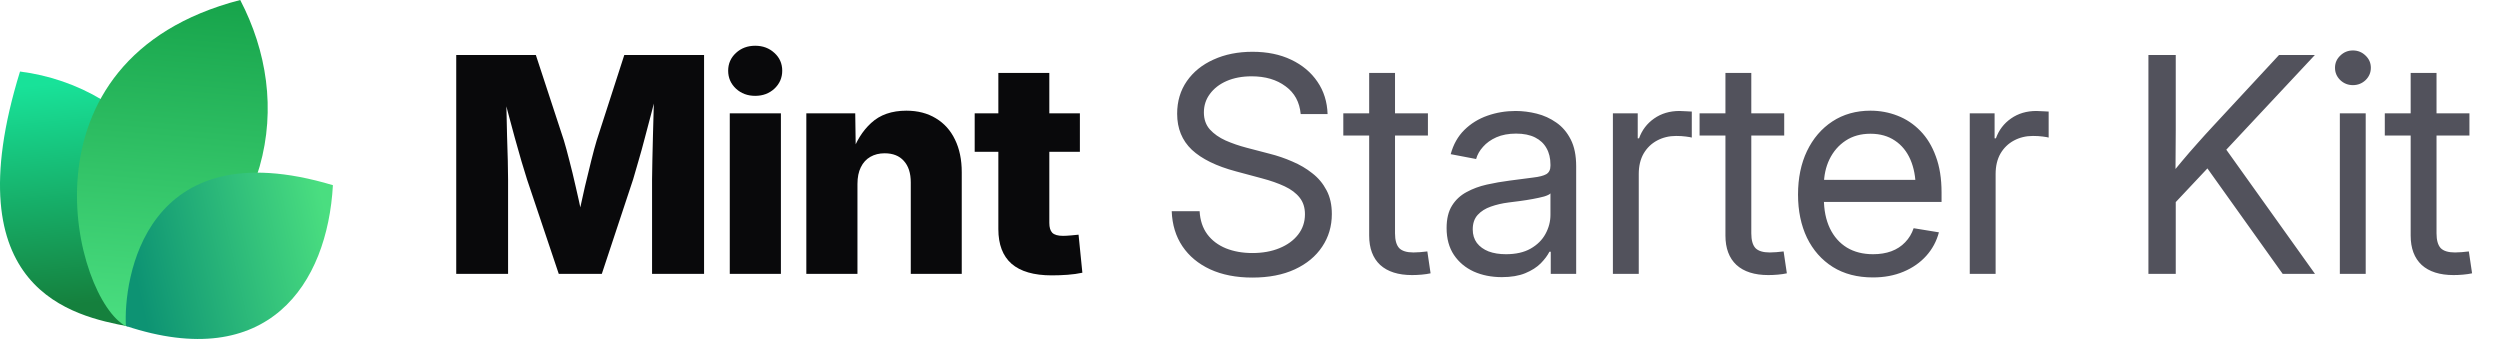
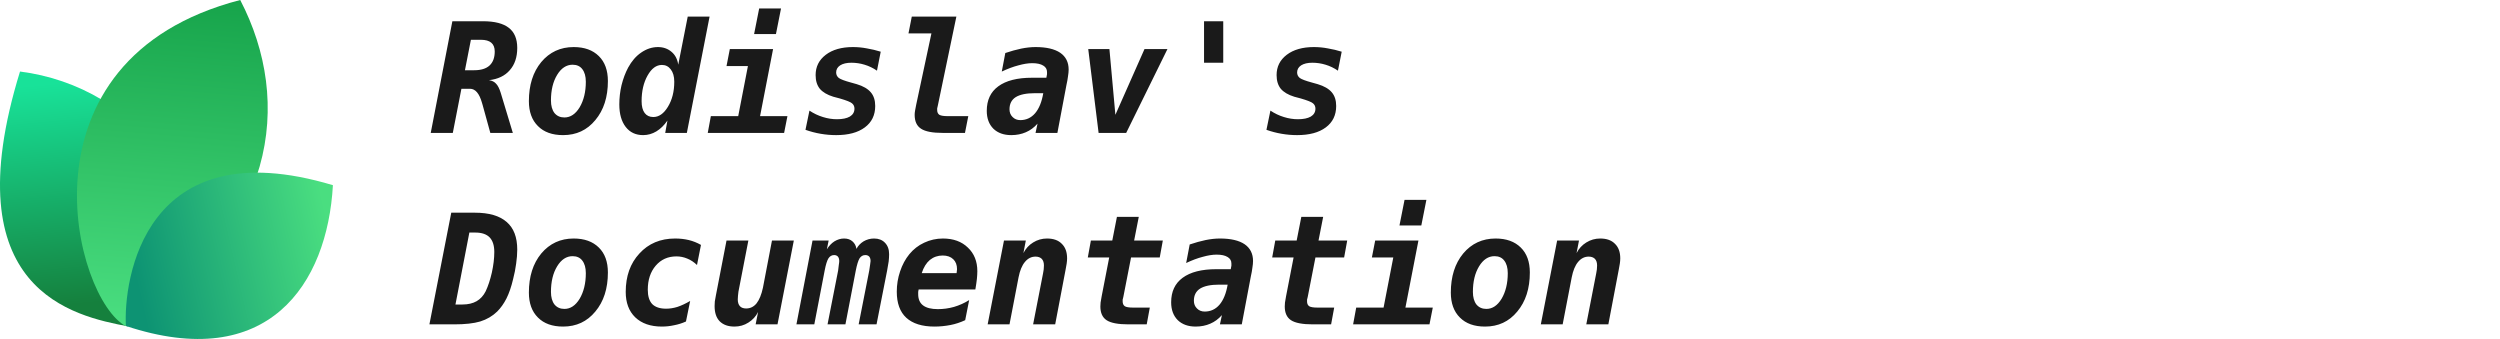
- <svg xmlns="http://www.w3.org/2000/svg" width="177" height="24" viewBox="0 0 177 24" fill="none">
-   <path d="M9.061 23.108C5.268 22.377 -3.391 20.627 1.417 5.064C9.634 6.099 16.973 14.064 9.061 23.108Z" fill="url(#paint0_linear_17557_2020)" />
-   <path d="M8.919 23.094C5.276 21.222 0.784 4.209 17.007 0C20.757 7.193 19.621 16.545 8.919 23.094Z" fill="url(#paint1_linear_17557_2020)" />
-   <path d="M8.914 23.079C8.735 19.882 10.159 9.085 23.57 13.111C23.181 20.123 18.984 26.418 8.914 23.079Z" fill="url(#paint2_linear_17557_2020)" />
-   <path d="M32.301 19.392V3.894H37.938L39.925 9.948C40.036 10.315 40.164 10.787 40.31 11.362C40.462 11.938 40.611 12.552 40.757 13.204C40.91 13.855 41.048 14.483 41.173 15.086C41.305 15.682 41.412 16.192 41.495 16.615H40.695C40.771 16.192 40.871 15.682 40.996 15.086C41.128 14.49 41.267 13.866 41.412 13.214C41.565 12.562 41.714 11.948 41.86 11.373C42.005 10.79 42.133 10.315 42.244 9.948L44.2 3.894H49.848V19.392H46.166V12.704C46.166 12.357 46.173 11.917 46.187 11.383C46.2 10.849 46.214 10.27 46.228 9.646C46.249 9.022 46.266 8.391 46.28 7.753C46.301 7.115 46.311 6.519 46.311 5.964H46.623C46.485 6.561 46.332 7.181 46.166 7.826C45.999 8.471 45.833 9.102 45.666 9.719C45.507 10.336 45.351 10.901 45.198 11.414C45.053 11.928 44.928 12.357 44.824 12.704L42.608 19.392H39.561L37.314 12.704C37.203 12.357 37.072 11.928 36.919 11.414C36.773 10.901 36.614 10.34 36.441 9.729C36.274 9.112 36.104 8.481 35.931 7.836C35.764 7.192 35.608 6.567 35.463 5.964H35.827C35.834 6.512 35.844 7.105 35.858 7.743C35.872 8.374 35.886 9.005 35.9 9.636C35.92 10.26 35.938 10.839 35.952 11.373C35.965 11.907 35.972 12.351 35.972 12.704V19.392H32.301ZM51.668 19.392V8.024H55.288V19.392H51.668ZM53.468 6.786C52.927 6.786 52.473 6.616 52.105 6.276C51.738 5.93 51.554 5.507 51.554 5.007C51.554 4.508 51.738 4.088 52.105 3.749C52.473 3.409 52.927 3.239 53.468 3.239C54.009 3.239 54.463 3.409 54.83 3.749C55.198 4.082 55.382 4.501 55.382 5.007C55.382 5.507 55.198 5.93 54.83 6.276C54.463 6.616 54.009 6.786 53.468 6.786ZM60.708 13.027V19.392H57.088V8.024H60.551L60.593 10.967H60.281C60.593 10.024 61.061 9.268 61.685 8.7C62.309 8.124 63.138 7.836 64.171 7.836C64.975 7.836 65.672 8.017 66.262 8.377C66.851 8.731 67.302 9.234 67.614 9.885C67.933 10.537 68.092 11.307 68.092 12.194V19.392H64.483V12.912C64.483 12.26 64.32 11.754 63.994 11.394C63.675 11.033 63.221 10.853 62.632 10.853C62.25 10.853 61.914 10.936 61.623 11.102C61.332 11.269 61.106 11.515 60.947 11.841C60.787 12.16 60.708 12.555 60.708 13.027ZM76.456 8.024V10.749H69.008V8.024H76.456ZM70.683 5.163H74.292V15.783C74.292 16.102 74.361 16.334 74.5 16.48C74.646 16.625 74.899 16.698 75.259 16.698C75.405 16.698 75.596 16.688 75.831 16.667C76.074 16.646 76.251 16.629 76.362 16.615L76.632 19.309C76.313 19.378 75.963 19.427 75.582 19.455C75.207 19.482 74.836 19.496 74.469 19.496C73.2 19.496 72.25 19.222 71.619 18.674C70.995 18.127 70.683 17.308 70.683 16.22V5.163Z" fill="#09090B" />
-   <path d="M88.667 19.652C87.523 19.652 86.528 19.458 85.682 19.07C84.843 18.681 84.188 18.137 83.716 17.437C83.245 16.736 82.992 15.908 82.957 14.951H84.933C84.968 15.596 85.148 16.14 85.474 16.584C85.8 17.021 86.24 17.354 86.795 17.582C87.35 17.804 87.974 17.915 88.667 17.915C89.388 17.915 90.026 17.801 90.581 17.572C91.143 17.343 91.583 17.024 91.902 16.615C92.228 16.199 92.391 15.717 92.391 15.169C92.391 14.698 92.266 14.306 92.017 13.994C91.767 13.675 91.413 13.408 90.956 13.193C90.498 12.978 89.954 12.787 89.323 12.621L87.502 12.132C86.123 11.765 85.082 11.255 84.382 10.603C83.689 9.944 83.342 9.095 83.342 8.055C83.342 7.174 83.571 6.404 84.028 5.746C84.486 5.087 85.117 4.577 85.921 4.217C86.726 3.849 87.645 3.666 88.678 3.666C89.718 3.666 90.63 3.853 91.413 4.227C92.204 4.602 92.824 5.122 93.275 5.787C93.726 6.446 93.965 7.209 93.993 8.076H92.089C92.013 7.23 91.656 6.574 91.018 6.11C90.387 5.638 89.586 5.403 88.615 5.403C87.95 5.403 87.36 5.513 86.847 5.735C86.341 5.957 85.946 6.262 85.661 6.651C85.377 7.032 85.235 7.469 85.235 7.961C85.235 8.447 85.377 8.849 85.661 9.168C85.946 9.48 86.317 9.74 86.774 9.948C87.232 10.149 87.724 10.319 88.251 10.457L89.884 10.884C90.439 11.023 90.977 11.206 91.496 11.435C92.023 11.657 92.495 11.934 92.911 12.267C93.334 12.593 93.67 12.995 93.92 13.474C94.17 13.945 94.294 14.504 94.294 15.149C94.294 16.015 94.066 16.788 93.608 17.468C93.157 18.148 92.512 18.681 91.673 19.07C90.834 19.458 89.832 19.652 88.667 19.652ZM101.097 8.024V9.594H95.106V8.024H101.097ZM96.937 5.163H98.767V16.521C98.767 17 98.865 17.347 99.059 17.562C99.26 17.77 99.6 17.874 100.078 17.874C100.21 17.874 100.366 17.867 100.546 17.853C100.733 17.832 100.903 17.815 101.056 17.801L101.285 19.351C101.097 19.392 100.886 19.423 100.65 19.444C100.414 19.465 100.189 19.475 99.974 19.475C98.996 19.475 98.244 19.236 97.717 18.758C97.197 18.272 96.937 17.579 96.937 16.677V5.163ZM106.33 19.621C105.595 19.621 104.932 19.489 104.343 19.226C103.754 18.955 103.285 18.564 102.939 18.05C102.592 17.53 102.419 16.896 102.419 16.147C102.419 15.495 102.547 14.965 102.804 14.556C103.06 14.146 103.403 13.828 103.833 13.599C104.263 13.363 104.742 13.186 105.269 13.068C105.796 12.95 106.333 12.857 106.881 12.787C107.574 12.69 108.132 12.617 108.555 12.569C108.978 12.52 109.287 12.441 109.481 12.33C109.675 12.212 109.772 12.014 109.772 11.737V11.654C109.772 11.203 109.679 10.815 109.492 10.489C109.311 10.163 109.041 9.91 108.68 9.729C108.32 9.549 107.872 9.459 107.338 9.459C106.805 9.459 106.34 9.546 105.945 9.719C105.556 9.892 105.241 10.118 104.998 10.395C104.755 10.665 104.593 10.953 104.509 11.258L102.71 10.915C102.897 10.222 103.22 9.65 103.677 9.199C104.135 8.748 104.679 8.412 105.31 8.19C105.941 7.968 106.607 7.857 107.307 7.857C107.8 7.857 108.295 7.92 108.795 8.044C109.301 8.169 109.765 8.381 110.188 8.679C110.611 8.97 110.951 9.369 111.208 9.875C111.464 10.374 111.593 11.005 111.593 11.768V19.392H109.793V17.822H109.7C109.568 18.085 109.363 18.359 109.086 18.643C108.809 18.921 108.444 19.153 107.994 19.34C107.543 19.527 106.988 19.621 106.33 19.621ZM106.621 17.998C107.321 17.998 107.904 17.867 108.368 17.603C108.84 17.333 109.19 16.986 109.419 16.563C109.654 16.133 109.772 15.682 109.772 15.211V13.692C109.703 13.769 109.554 13.841 109.325 13.911C109.096 13.973 108.829 14.032 108.524 14.088C108.226 14.143 107.921 14.192 107.609 14.233C107.304 14.275 107.033 14.309 106.798 14.337C106.354 14.393 105.938 14.49 105.549 14.628C105.168 14.76 104.86 14.954 104.624 15.211C104.388 15.467 104.27 15.811 104.27 16.241C104.27 16.615 104.367 16.934 104.561 17.198C104.762 17.461 105.04 17.662 105.393 17.801C105.747 17.933 106.156 17.998 106.621 17.998ZM114.193 19.392V8.024H115.951V9.792H116.045C116.253 9.209 116.61 8.741 117.116 8.388C117.622 8.034 118.219 7.857 118.905 7.857C119.058 7.857 119.217 7.864 119.384 7.878C119.55 7.885 119.682 7.892 119.779 7.899V9.74C119.716 9.719 119.578 9.695 119.363 9.667C119.155 9.639 118.922 9.625 118.666 9.625C118.174 9.625 117.726 9.733 117.324 9.948C116.922 10.163 116.603 10.471 116.367 10.874C116.138 11.276 116.024 11.758 116.024 12.319V19.392H114.193ZM126.322 8.024V9.594H120.33V8.024H126.322ZM122.161 5.163H123.992V16.521C123.992 17 124.089 17.347 124.283 17.562C124.484 17.77 124.824 17.874 125.302 17.874C125.434 17.874 125.59 17.867 125.77 17.853C125.958 17.832 126.127 17.815 126.28 17.801L126.509 19.351C126.322 19.392 126.11 19.423 125.874 19.444C125.639 19.465 125.413 19.475 125.198 19.475C124.221 19.475 123.468 19.236 122.941 18.758C122.421 18.272 122.161 17.579 122.161 16.677V5.163ZM132.604 19.642C131.502 19.642 130.555 19.396 129.765 18.903C128.974 18.404 128.364 17.714 127.934 16.834C127.511 15.946 127.3 14.927 127.3 13.775C127.3 12.611 127.511 11.584 127.934 10.697C128.364 9.802 128.964 9.102 129.734 8.596C130.51 8.089 131.408 7.836 132.428 7.836C133.1 7.836 133.738 7.954 134.341 8.19C134.952 8.426 135.489 8.783 135.954 9.261C136.425 9.74 136.793 10.343 137.056 11.071C137.327 11.792 137.462 12.645 137.462 13.63V14.296H128.433V12.735H136.463L135.631 13.297C135.631 12.541 135.506 11.876 135.257 11.3C135.007 10.725 134.643 10.277 134.165 9.958C133.686 9.632 133.107 9.469 132.428 9.469C131.748 9.469 131.162 9.632 130.67 9.958C130.177 10.284 129.796 10.725 129.526 11.279C129.262 11.827 129.13 12.441 129.13 13.12V14.046C129.13 14.864 129.273 15.572 129.557 16.168C129.841 16.757 130.243 17.211 130.763 17.53C131.283 17.842 131.901 17.998 132.615 17.998C133.093 17.998 133.523 17.929 133.905 17.79C134.293 17.645 134.619 17.433 134.882 17.156C135.153 16.879 135.354 16.546 135.486 16.157L137.275 16.449C137.108 17.08 136.81 17.634 136.38 18.113C135.95 18.591 135.413 18.966 134.768 19.236C134.123 19.507 133.402 19.642 132.604 19.642ZM139.459 19.392V8.024H141.217V9.792H141.311C141.519 9.209 141.876 8.741 142.382 8.388C142.888 8.034 143.485 7.857 144.171 7.857C144.324 7.857 144.483 7.864 144.649 7.878C144.816 7.885 144.948 7.892 145.045 7.899V9.74C144.982 9.719 144.844 9.695 144.629 9.667C144.421 9.639 144.188 9.625 143.932 9.625C143.439 9.625 142.992 9.733 142.59 9.948C142.188 10.163 141.869 10.471 141.633 10.874C141.404 11.276 141.29 11.758 141.29 12.319V19.392H139.459ZM153.429 14.961V12.715C153.783 12.257 154.136 11.82 154.49 11.404C154.844 10.981 155.204 10.565 155.572 10.156C155.939 9.74 156.314 9.327 156.695 8.918L161.355 3.894H163.893L157.277 10.967H157.184L153.429 14.961ZM152.108 19.392V3.894H154.043V9.241L154.022 12.559L154.043 13.505V19.392H152.108ZM161.615 19.392L155.967 11.477L157.173 9.969L163.903 19.392H161.615ZM165.661 19.392V8.024H167.492V19.392H165.661ZM166.587 6.027C166.24 6.027 165.942 5.909 165.692 5.673C165.443 5.43 165.318 5.139 165.318 4.799C165.318 4.459 165.443 4.172 165.692 3.936C165.942 3.693 166.24 3.572 166.587 3.572C166.934 3.572 167.232 3.693 167.482 3.936C167.731 4.172 167.856 4.459 167.856 4.799C167.856 5.139 167.731 5.43 167.482 5.673C167.232 5.909 166.934 6.027 166.587 6.027ZM174.836 8.024V9.594H168.844V8.024H174.836ZM170.675 5.163H172.506V16.521C172.506 17 172.603 17.347 172.797 17.562C172.998 17.77 173.338 17.874 173.816 17.874C173.948 17.874 174.104 17.867 174.284 17.853C174.472 17.832 174.641 17.815 174.794 17.801L175.023 19.351C174.836 19.392 174.624 19.423 174.388 19.444C174.153 19.465 173.927 19.475 173.712 19.475C172.735 19.475 171.982 19.236 171.455 18.758C170.935 18.272 170.675 17.579 170.675 16.677V5.163Z" fill="#52525C" />
-   <defs>
+ <svg xmlns="http://www.w3.org/2000/svg" width="177" height="24" viewBox="0 0 177 24" fill="none" version="1.1" id="svg10">
+   <path d="M9.061 23.108C5.268 22.377 -3.391 20.627 1.417 5.064C9.634 6.099 16.973 14.064 9.061 23.108Z" fill="url(#paint0_linear_17557_2020)" id="path1" />
+   <path d="M8.919 23.094C5.276 21.222 0.784 4.209 17.007 0C20.757 7.193 19.621 16.545 8.919 23.094Z" fill="url(#paint1_linear_17557_2020)" id="path2" />
+   <path d="M8.914 23.079C8.735 19.882 10.159 9.085 23.57 13.111C23.181 20.123 18.984 26.418 8.914 23.079Z" fill="url(#paint2_linear_17557_2020)" id="path3" />
+   <defs id="defs10">
    <linearGradient id="paint0_linear_17557_2020" x1="3.776" y1="5.916" x2="5.232" y2="21.559" gradientUnits="userSpaceOnUse">
-       <stop stop-color="#18E299" />
-       <stop offset="1" stop-color="#15803D" />
+       <stop stop-color="#18E299" id="stop5" />
+       <stop offset="1" stop-color="#15803D" id="stop6" />
    </linearGradient>
    <linearGradient id="paint1_linear_17557_2020" x1="12.171" y1="-0.718" x2="10.19" y2="22.983" gradientUnits="userSpaceOnUse">
-       <stop stop-color="#16A34A" />
-       <stop offset="1" stop-color="#4ADE80" />
+       <stop stop-color="#16A34A" id="stop7" />
+       <stop offset="1" stop-color="#4ADE80" id="stop8" />
    </linearGradient>
    <linearGradient id="paint2_linear_17557_2020" x1="23.133" y1="15.353" x2="9.338" y2="18.52" gradientUnits="userSpaceOnUse">
-       <stop stop-color="#4ADE80" />
-       <stop offset="1" stop-color="#0D9373" />
+       <stop stop-color="#4ADE80" id="stop9" />
+       <stop offset="1" stop-color="#0D9373" id="stop10" />
    </linearGradient>
  </defs>
+   <text xml:space="preserve" style="font-size:10.842px;text-align:start;writing-mode:lr-tb;direction:ltr;text-anchor:start;fill:#1a1a1a;stroke:none;stroke-width:0.452" x="30.448" y="9.412" id="text10">
+     <tspan id="tspan10" x="30.448" y="9.412" style="font-style:oblique;font-variant:normal;font-weight:bold;font-stretch:normal;font-family:'DejaVu Sans Mono';-inkscape-font-specification:'DejaVu Sans Mono Bold Oblique';stroke-width:0.452">Rodislav's </tspan>
+     <tspan x="30.448" y="22.964" style="font-style:oblique;font-variant:normal;font-weight:bold;font-stretch:normal;font-family:'DejaVu Sans Mono';-inkscape-font-specification:'DejaVu Sans Mono Bold Oblique';stroke-width:0.452" id="tspan11">Documentation</tspan>
+   </text>
</svg>
